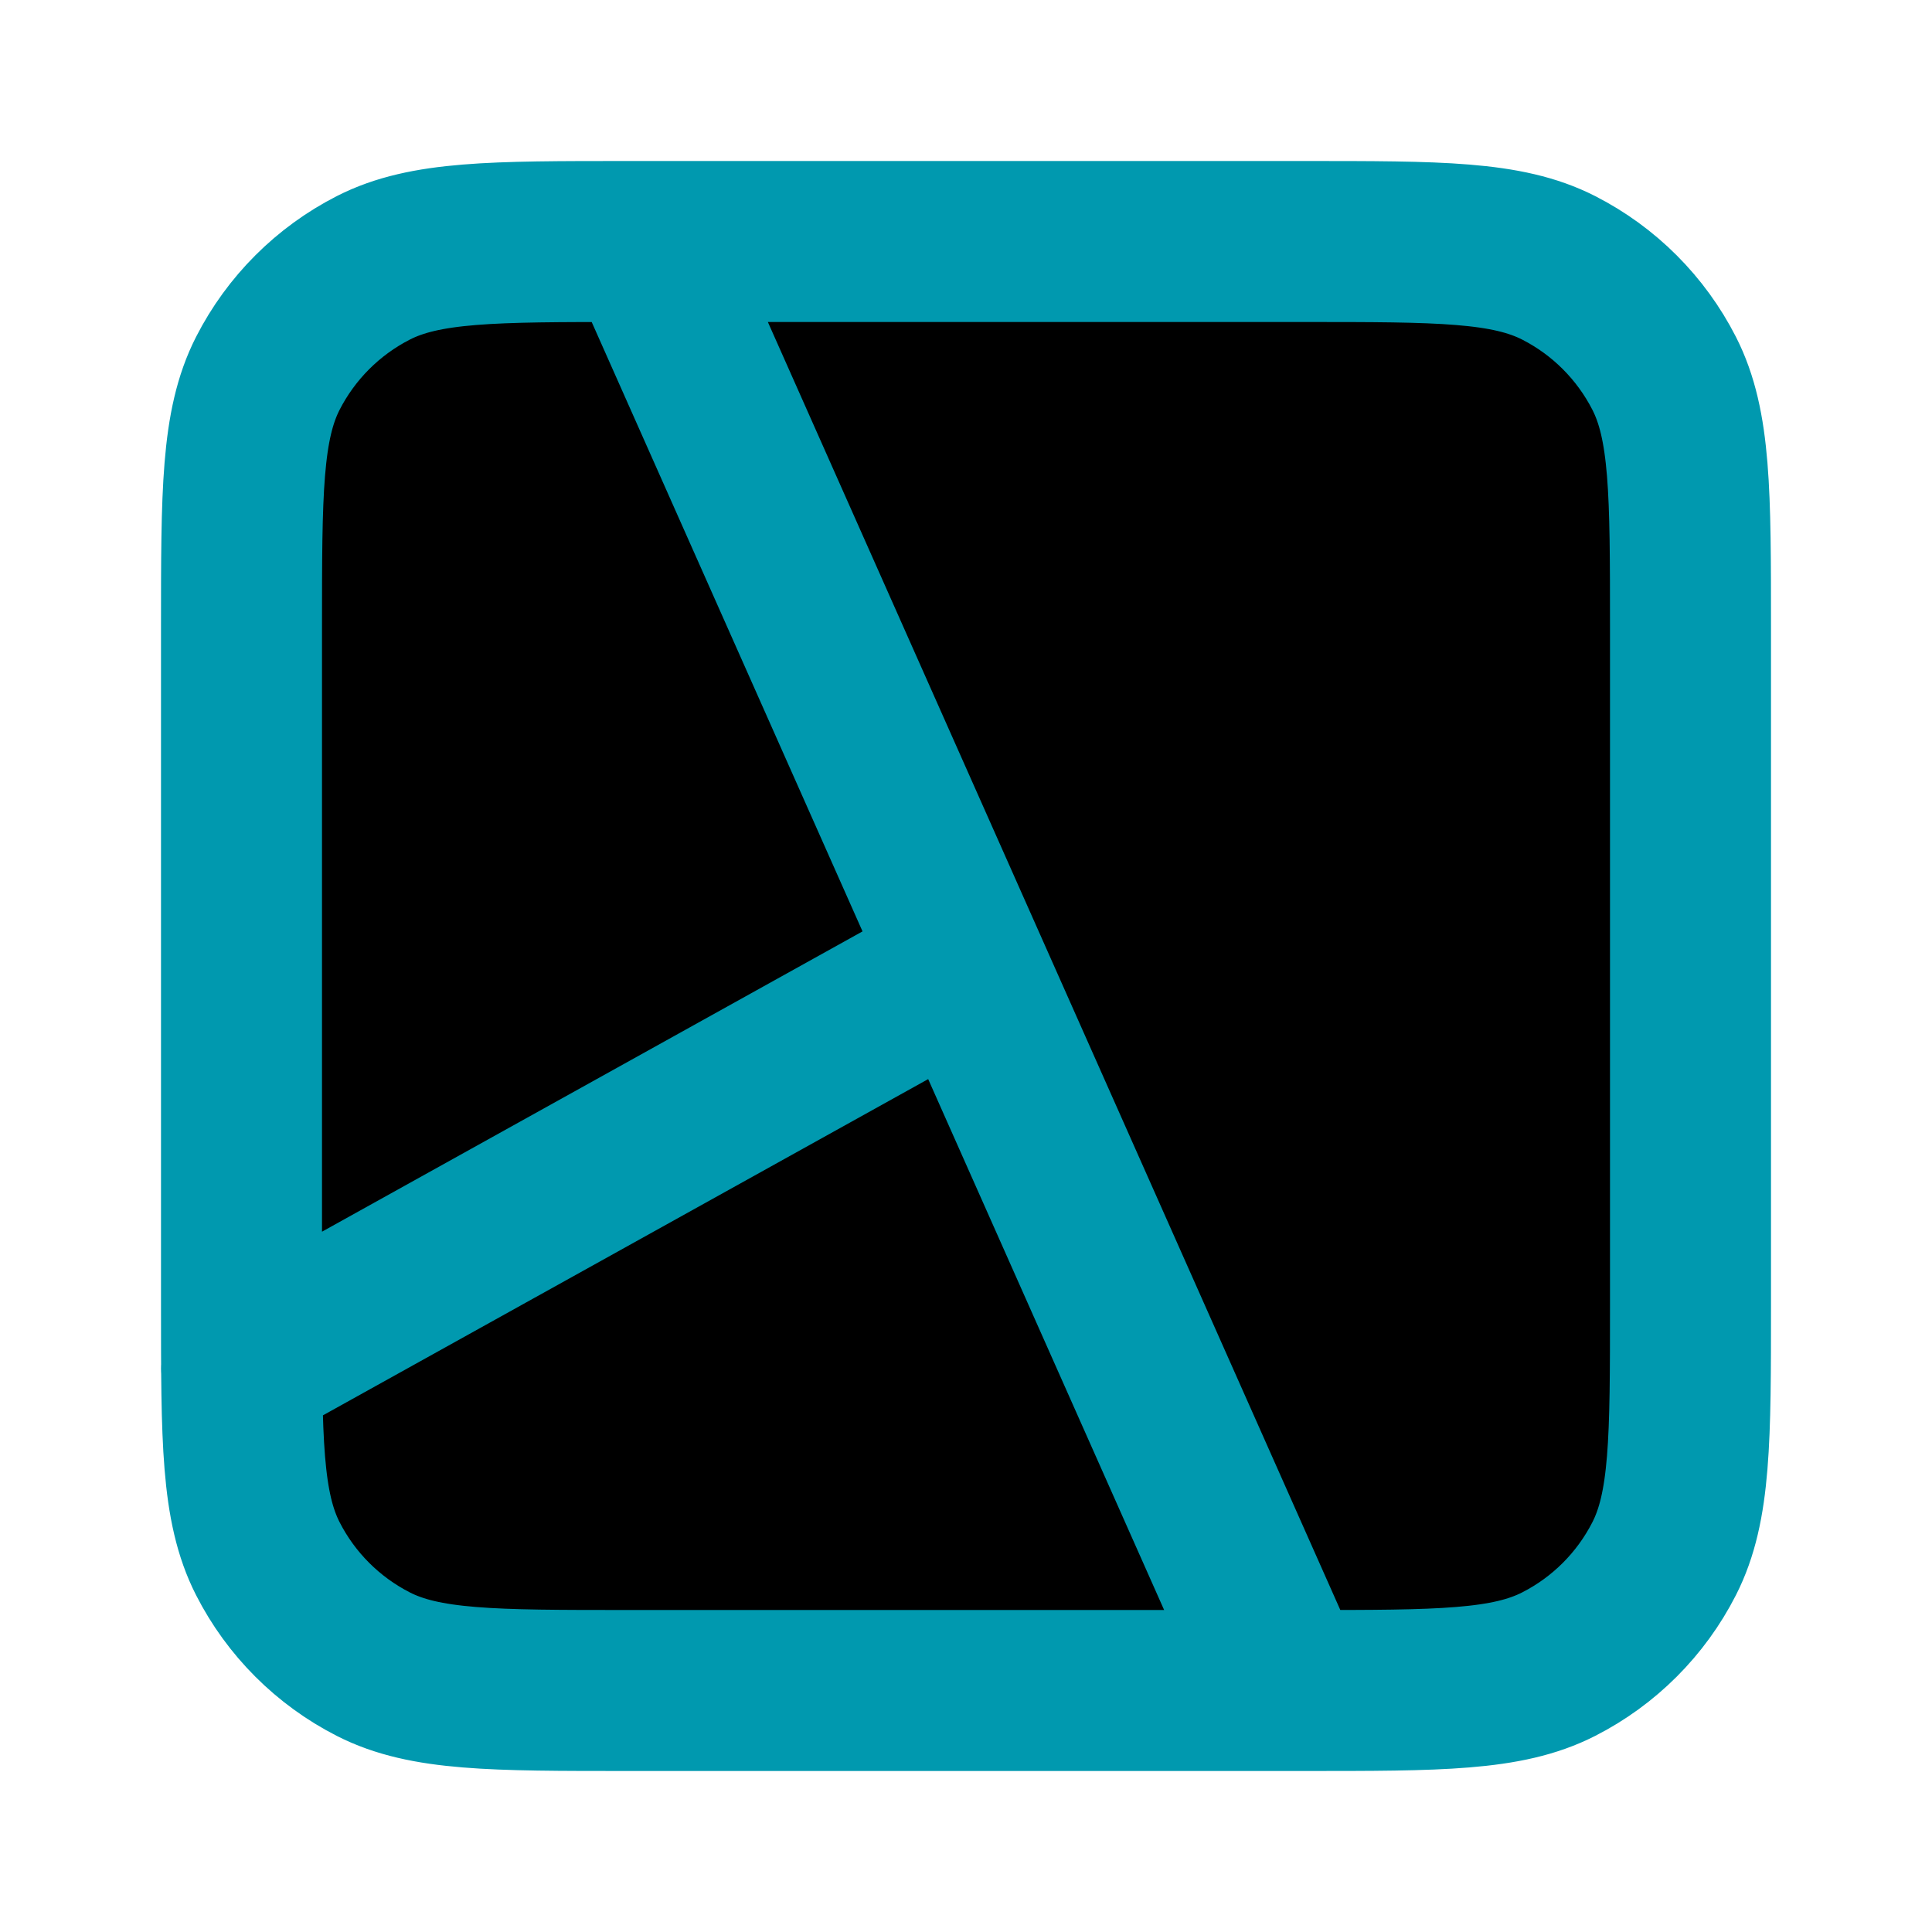
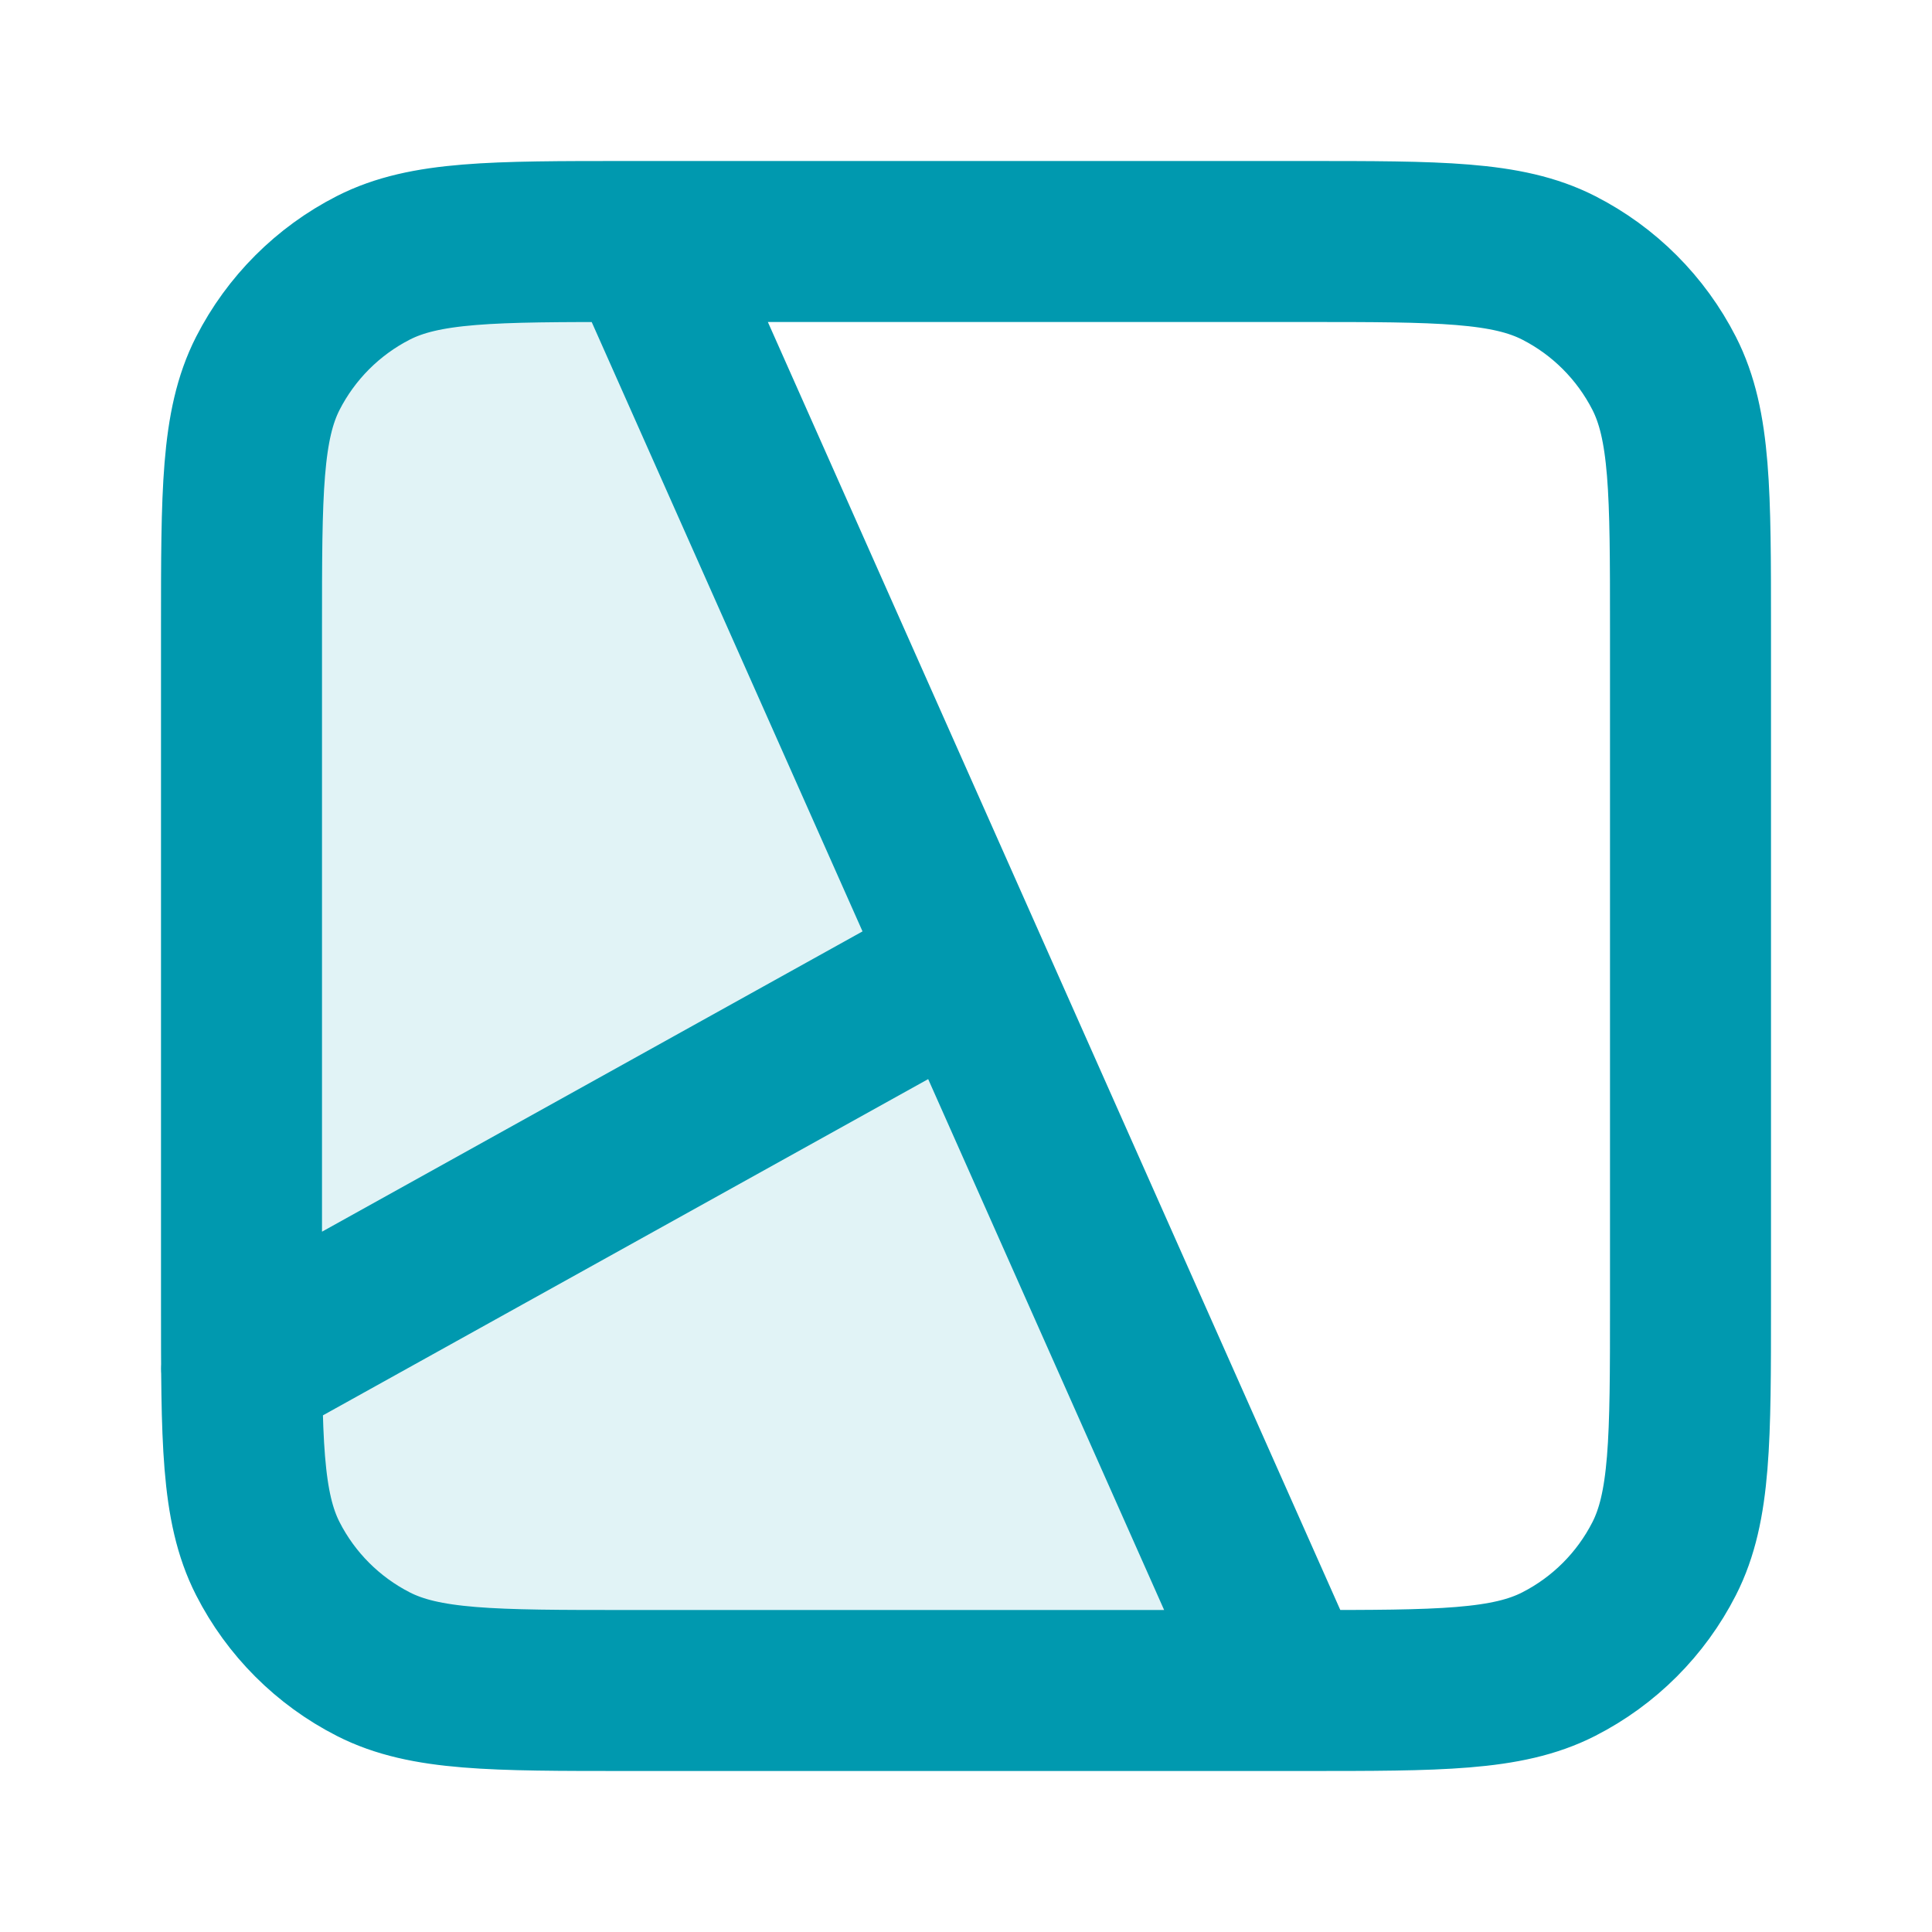
- <svg xmlns="http://www.w3.org/2000/svg" viewBox="0 0 24 24">
+ <svg xmlns="http://www.w3.org/2000/svg" fill="none" viewBox="0 0 24 24">
  <path opacity="0.12" d="M3 7.8C3 6.12 3 5.28 3.327 4.638C3.615 4.074 4.074 3.615 4.638 3.327C5.28 3 6.12 3 7.8 3H8L16 21H7.8C6.12 21 5.28 21 4.638 20.673C4.074 20.385 3.615 19.927 3.327 19.362C3 18.72 3 17.88 3 16.2V7.8Z" fill="#0099AF" />
  <path d="M8 3L16 21M3 17L12 12M7.8 21H16.2C17.88 21 18.72 21 19.362 20.673C19.927 20.385 20.385 19.927 20.673 19.362C21 18.72 21 17.88 21 16.2V7.8C21 6.12 21 5.28 20.673 4.638C20.385 4.074 19.927 3.615 19.362 3.327C18.72 3 17.88 3 16.2 3H7.8C6.12 3 5.28 3 4.638 3.327C4.074 3.615 3.615 4.074 3.327 4.638C3 5.28 3 6.12 3 7.8V16.2C3 17.88 3 18.72 3.327 19.362C3.615 19.927 4.074 20.385 4.638 20.673C5.28 21 6.12 21 7.8 21Z" stroke="#0099AF" stroke-width="2" stroke-linecap="round" stroke-linejoin="round" />
</svg>
